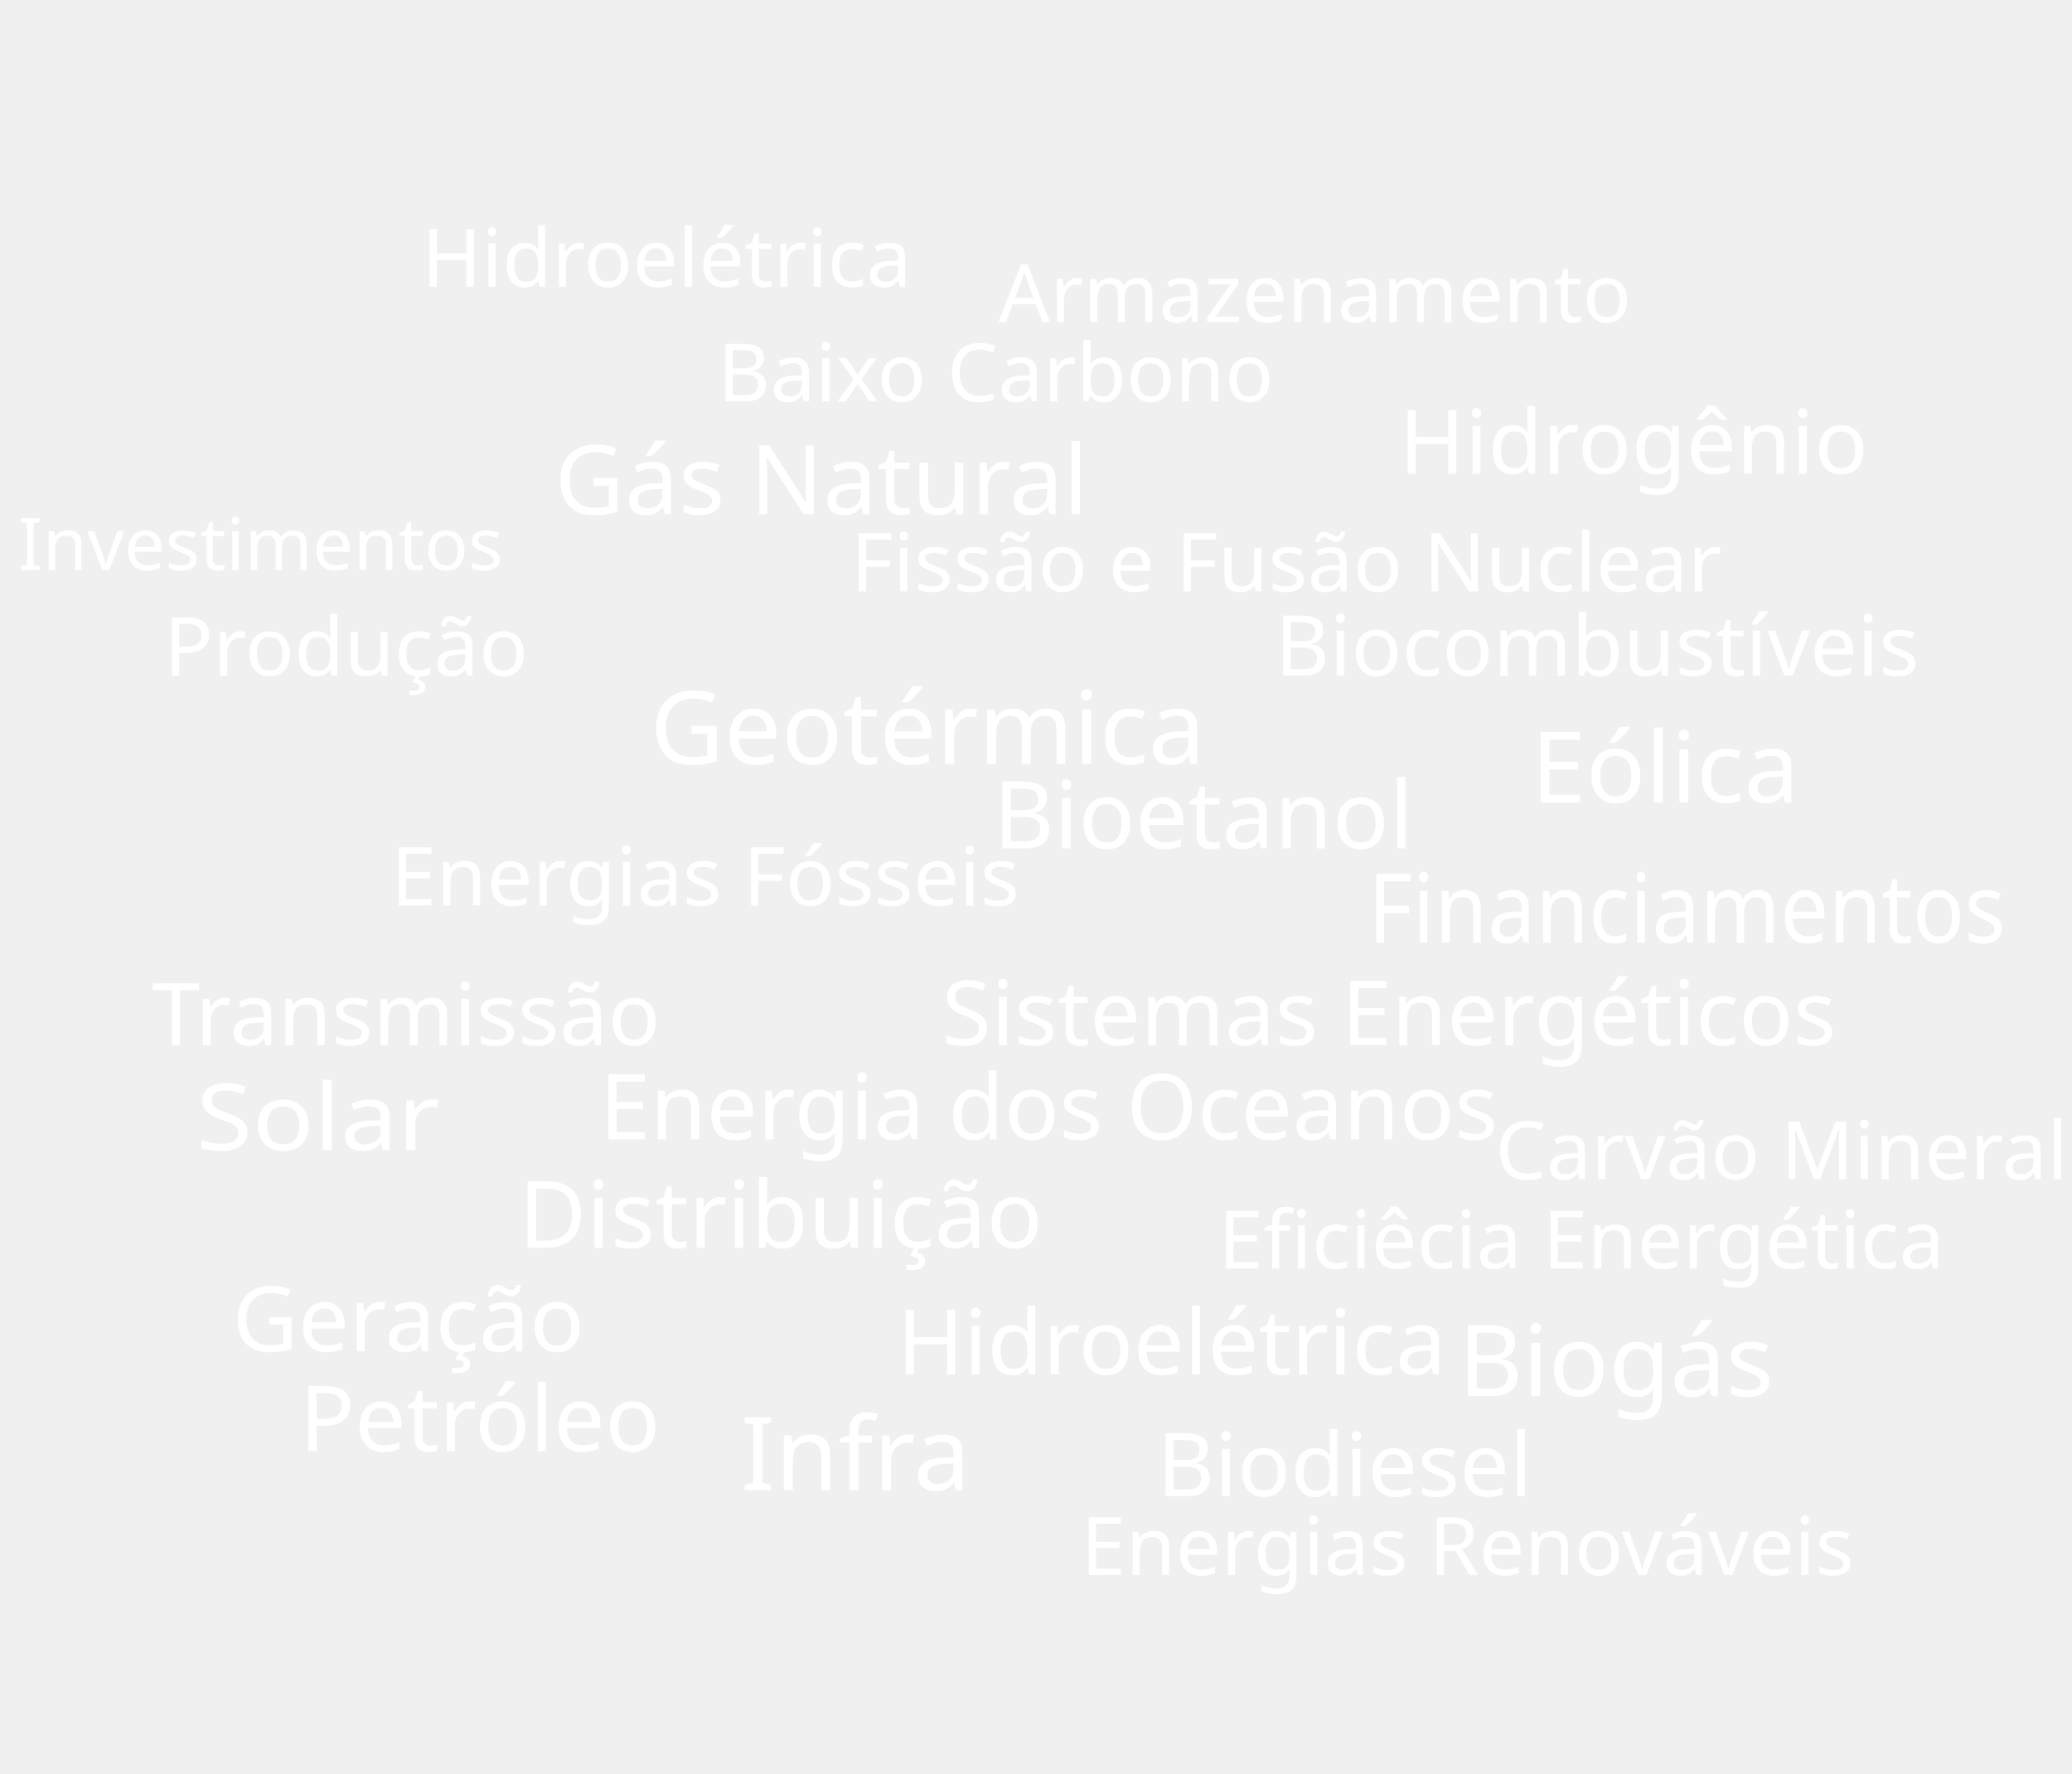
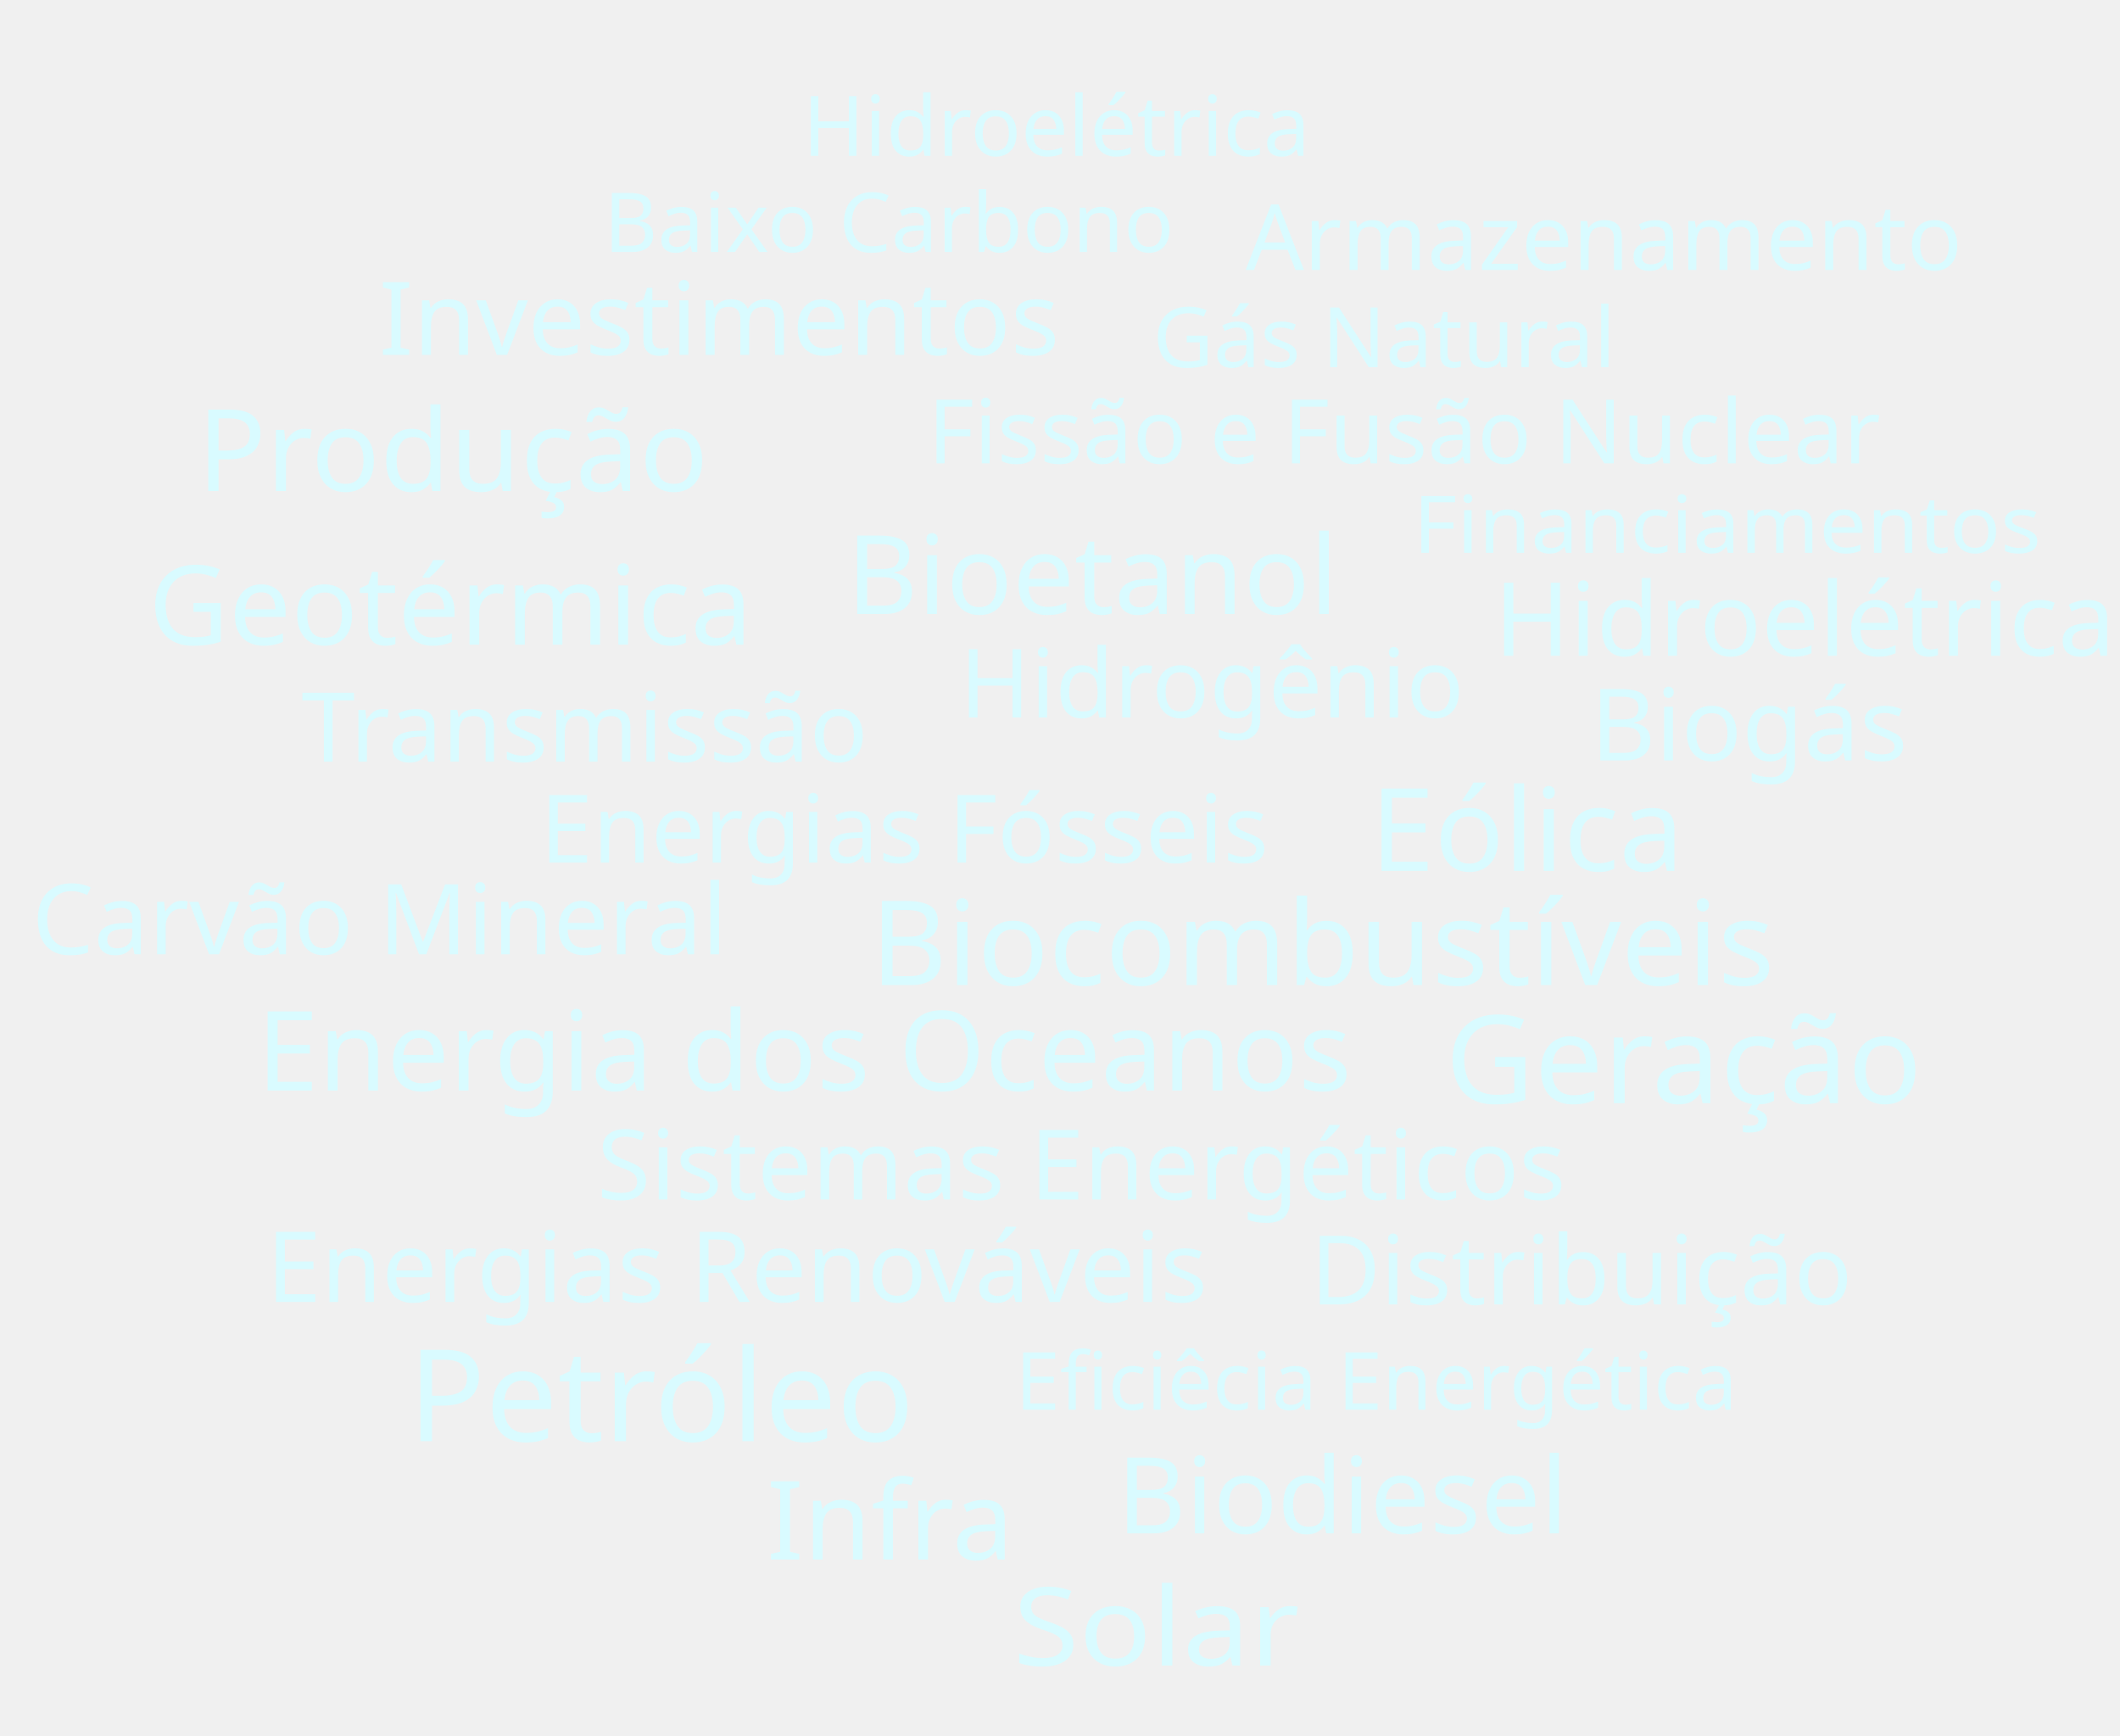
- <svg xmlns="http://www.w3.org/2000/svg" version="1.1" id="Camada_1" x="0px" y="0px" viewBox="0 0 913.12 781.28" style="enable-background:new 0 0 913.12 781.28;" xml:space="preserve">
+ <svg xmlns="http://www.w3.org/2000/svg" version="1.1" id="Camada_1" x="0px" y="0px" viewBox="0 0 754.1 617.3" style="enable-background:new 0 0 754.1 617.3;" xml:space="preserve">
  <style type="text/css">
- 	.st0{fill:#FFFFFF;}
+ 	.st0{fill:#D9FBFF;}
	.st1{font-family:'Roboto-Bold';}
- 	.st2{font-size:40.067px;}
- 	.st3{font-size:35.554px;}
- 	.st4{font-size:43.879px;}
- 	.st5{font-size:39.874px;}
- 	.st6{font-size:40.983px;}
- 	.st7{font-size:39.622px;}
- 	.st8{font-size:40.814px;}
- 	.st9{font-size:36.996px;}
- 	.st10{font-size:43.497px;}
- 	.st11{font-size:35.918px;}
- 	.st12{font-size:31.954px;}
- 	.st13{font-size:35.808px;}
- 	.st14{font-size:42.448px;}
- 	.st15{font-size:38.145px;}
- 	.st16{font-size:40.183px;}
- 	.st17{font-size:44.953px;}
- 	.st18{font-size:38.89px;}
- 	.st19{font-size:35.987px;}
- 	.st20{font-size:44.742px;}
- 	.st21{font-size:41.32px;}
- 	.st22{font-size:42.414px;}
- 	.st23{font-size:39.209px;}
+ 	.st2{font-size:39.399px;}
+ 	.st3{font-size:34.934px;}
+ 	.st4{font-size:35.591px;}
+ 	.st5{font-size:36.398px;}
+ 	.st6{font-size:43.569px;}
+ 	.st7{font-size:28.535px;}
+ 	.st8{font-size:34.192px;}
+ 	.st9{font-size:34.633px;}
+ 	.st10{font-size:34.849px;}
+ 	.st11{font-size:38.726px;}
+ 	.st12{font-size:41.904px;}
+ 	.st13{font-size:41.003px;}
+ 	.st14{font-size:31.725px;}
+ 	.st15{font-size:36.194px;}
+ 	.st16{font-size:29.42px;}
+ 	.st17{font-size:40.559px;}
+ 	.st18{font-size:29.717px;}
+ 	.st19{font-size:34.305px;}
+ 	.st20{font-size:45.514px;}
+ 	.st21{font-size:38.964px;}
+ 	.st22{font-size:37.733px;}
+ 	.st23{font-size:33.663px;}
+ 	.st24{font-size:39.275px;}
+ 	.st25{font-size:39.03px;}
+ 	.st26{font-size:28.304px;}
+ 	.st27{font-size:34.031px;}
+ 	.st28{font-size:32.49px;}
+ 	.st29{font-size:29.736px;}
</style>
-   <g id="Palavras">
-     <text transform="matrix(1 0 0 1 264.2707 502.019)" class="st0 st1 st2">Energia dos Oceanos</text>
-     <text transform="matrix(1 0 0 1 476.3727 693.9337)" class="st0 st1 st3">Energias Renováveis</text>
-     <text transform="matrix(1 0 0 1 642.6206 615.153)" class="st0 st1 st4">Biogás</text>
-     <text transform="matrix(1 0 0 1 395.287 605.585)" class="st0 st1 st5">Hidroelétrica</text>
-     <text transform="matrix(1 0 0 1 102.3626 595.4168)" class="st0 st1 st5">Geração</text>
-     <text transform="matrix(1 0 0 1 536.9648 558.8975)" class="st0 st1 st3">Eficiêcia Energética</text>
-     <text transform="matrix(1 0 0 1 228.5658 549.7902)" class="st0 st1 st6">Distribuição</text>
-     <text transform="matrix(1 0 0 1 415.0644 460.4796)" class="st0 st1 st7">Sistemas Energéticos</text>
-     <text transform="matrix(1 0 0 1 658.9187 519.5757)" class="st0 st1 st3">Carvão Mineral</text>
-     <text transform="matrix(1.1025 0 0 1 86.4937 506.75)" class="st0 st1 st8">Solar</text>
-     <text transform="matrix(1 0 0 1 561.9063 297.6649)" class="st0 st1 st9">Biocombustíveis</text>
-     <text transform="matrix(1 0 0 1 674.7144 353.5815)" class="st0 st1 st10">Eólica</text>
-     <text transform="matrix(1 0 0 1 375.0003 260.5793)" class="st0 st1 st11">Fissão e Fusão Nuclear</text>
-     <text transform="matrix(1 0 0 1 7.933 251.1453)" class="st0 st1 st12">Investimentos</text>
-     <text transform="matrix(1 0 0 1 316.2975 176.8604)" class="st0 st1 st3">Baixo Carbono</text>
-     <text transform="matrix(1 0 0 1 72.2731 297.6647)" class="st0 st1 st13">Produção</text>
-     <text transform="matrix(1 0 0 1 244.3715 226.59)" class="st0 st1 st14">Gás Natural</text>
-     <text transform="matrix(1 0 0 1 66.9119 460.4796)" class="st0 st1 st15">Transmissão</text>
-     <text transform="matrix(1 0 0 1 132.0199 639.3878)" class="st0 st1 st16">Petróleo</text>
-     <text transform="matrix(1 0 0 1 326.3969 656.5932)" class="st0 st1 st17">Infra</text>
-     <text transform="matrix(1 0 0 1 509.9545 659.236)" class="st0 st1 st18">Biodiesel</text>
-     <text transform="matrix(1 0 0 1 172.2446 399.0244)" class="st0 st1 st19">Energias Fósseis</text>
-     <text transform="matrix(1 0 0 1 286.4985 336.6165)" class="st0 st1 st20">Geotérmica</text>
-     <text transform="matrix(1 0 0 1 437.7394 373.8241)" class="st0 st1 st21">Bioetanol</text>
-     <text transform="matrix(0.8908 0 0 1 602.9131 415.3086)" class="st0 st1 st22">Financiamentos</text>
-     <text transform="matrix(1 0 0 1 616.5825 208.6847)" class="st0 st1 st23">Hidrogênio</text>
-     <text transform="matrix(1 0 0 1 440.0477 141.9298)" class="st0 st1 st3">Armazenamento</text>
-     <text transform="matrix(1 0 0 1 185.8808 126.3223)" class="st0 st1 st3">Hidroelétrica</text>
+   <g id="Palavras_1_">
+     <text transform="matrix(1 0 0 1 91.371 387.8765)" class="st0 st1 st2">Energia dos Oceanos</text>
+     <text transform="matrix(1 0 0 1 94.7944 463.0854)" class="st0 st1 st3">Energias Renováveis</text>
+     <text transform="matrix(1 0 0 1 565.7836 270.4702)" class="st0 st1 st4">Biogás</text>
+     <text transform="matrix(1 0 0 1 531.4907 233.2407)" class="st0 st1 st5">Hidroelétrica</text>
+     <text transform="matrix(1 0 0 1 514.0795 392.3706)" class="st0 st1 st6">Geração</text>
+     <text transform="matrix(1 0 0 1 361.1694 501.397)" class="st0 st1 st7">Eficiêcia Energética</text>
+     <text transform="matrix(1 0 0 1 466.1362 463.9546)" class="st0 st1 st8">Distribuição</text>
+     <text transform="matrix(1 0 0 1 212.3686 426.647)" class="st0 st1 st9">Sistemas Energéticos</text>
+     <text transform="matrix(1 0 0 1 11.3364 339.4263)" class="st0 st1 st10">Carvão Mineral</text>
+     <text transform="matrix(1.1025 0 0 1 360.3569 592.3774)" class="st0 st1 st11">Solar</text>
+     <text transform="matrix(1 0 0 1 309.6508 350.3687)" class="st0 st1 st12">Biocombustíveis</text>
+     <text transform="matrix(1 0 0 1 487.4457 309.7476)" class="st0 st1 st13">Eólica</text>
+     <text transform="matrix(1 0 0 1 330.059 164.7998)" class="st0 st1 st14">Fissão e Fusão Nuclear</text>
+     <text transform="matrix(1 0 0 1 134.7495 126.2192)" class="st0 st1 st15">Investimentos</text>
+     <text transform="matrix(1 0 0 1 214.7744 89.6265)" class="st0 st1 st16">Baixo Carbono</text>
+     <text transform="matrix(1 0 0 1 70.1591 174.6558)" class="st0 st1 st17">Produção</text>
+     <text transform="matrix(1 0 0 1 410.0405 130.5894)" class="st0 st1 st18">Gás Natural</text>
+     <text transform="matrix(1 0 0 1 107.2167 270.8979)" class="st0 st1 st19">Transmissão</text>
+     <text transform="matrix(1 0 0 1 145.1513 512.604)" class="st0 st1 st20">Petróleo</text>
+     <text transform="matrix(1 0 0 1 272.6762 554.7017)" class="st0 st1 st21">Infra</text>
+     <text transform="matrix(1 0 0 1 397.3178 545.3862)" class="st0 st1 st22">Biodiesel</text>
+     <text transform="matrix(1 0 0 1 192.1215 306.813)" class="st0 st1 st23">Energias Fósseis</text>
+     <text transform="matrix(1 0 0 1 52.83 229.2993)" class="st0 st1 st24">Geotérmica</text>
+     <text transform="matrix(1 0 0 1 301.1303 218.3804)" class="st0 st1 st25">Bioetanol</text>
+     <text transform="matrix(1.0614 0 0 1 502.6577 196.625)" class="st0 st1 st26">Financiamentos</text>
+     <text transform="matrix(1 0 0 1 341.3549 255.1851)" class="st0 st1 st27">Hidrogênio</text>
+     <text transform="matrix(1 0 0 1 443.0952 96.0117)" class="st0 st1 st28">Armazenamento</text>
+     <text transform="matrix(1 0 0 1 285.5268 55.4175)" class="st0 st1 st29">Hidroelétrica</text>
  </g>
</svg>
